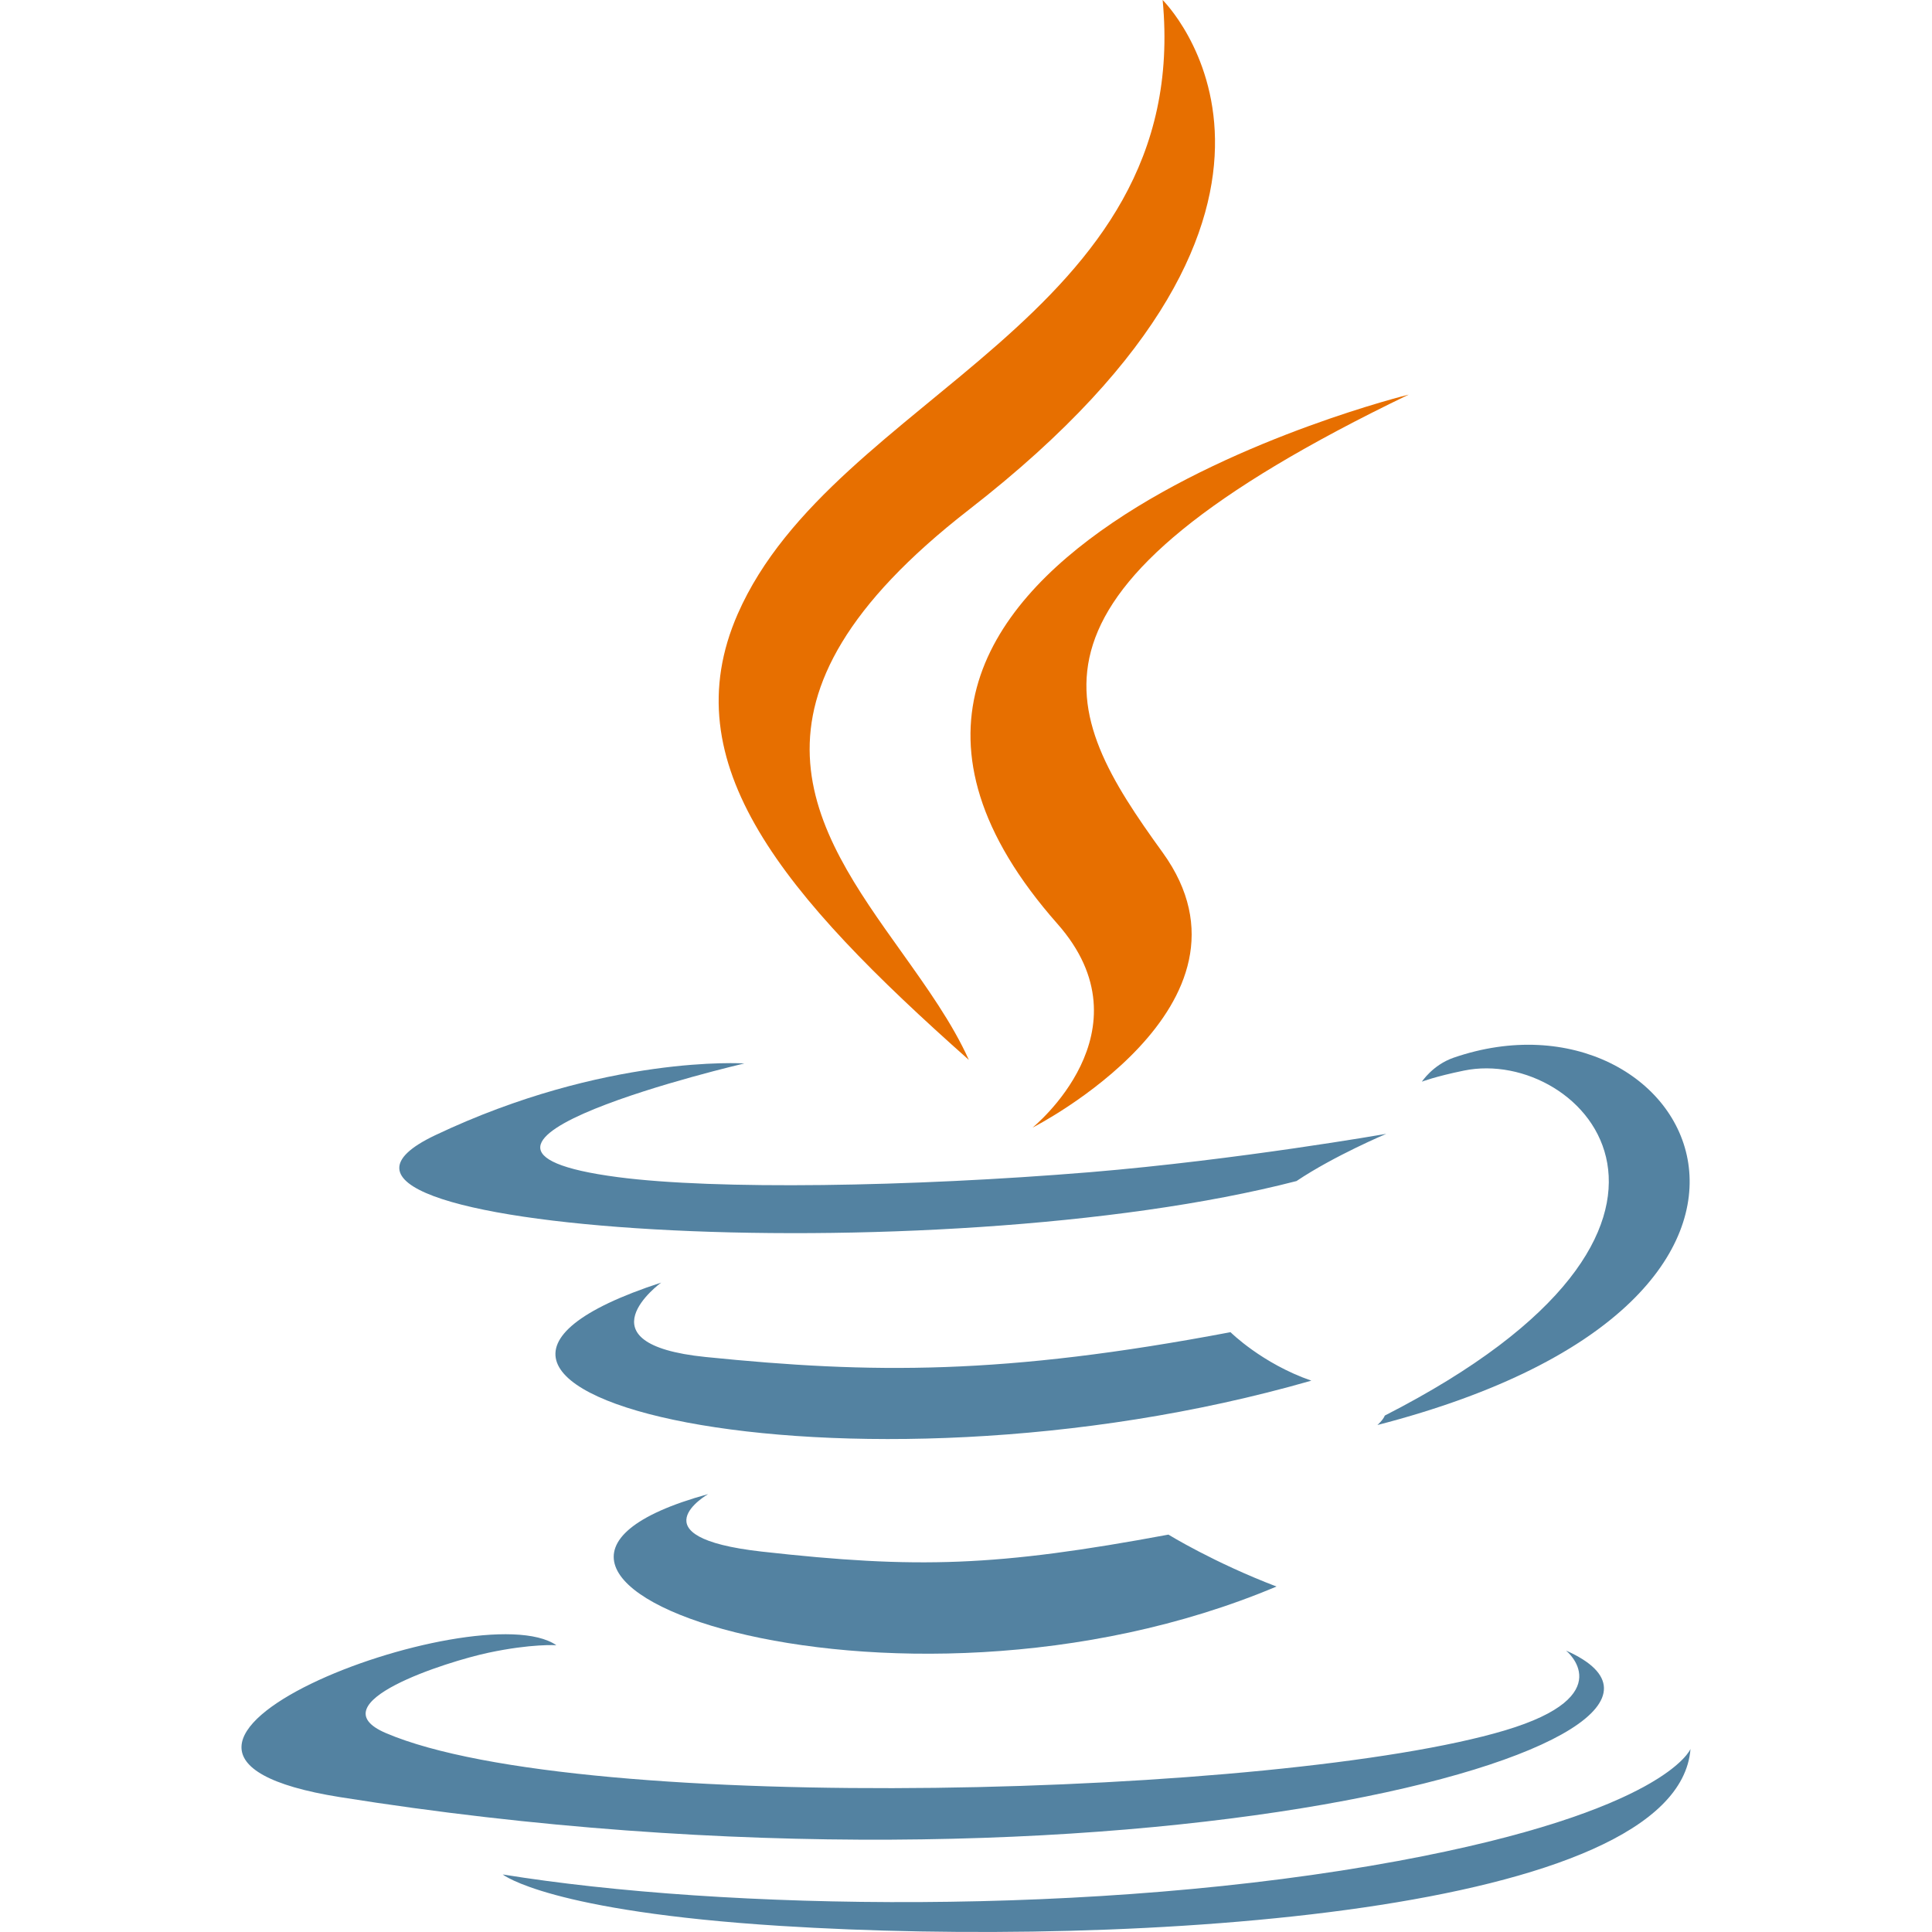
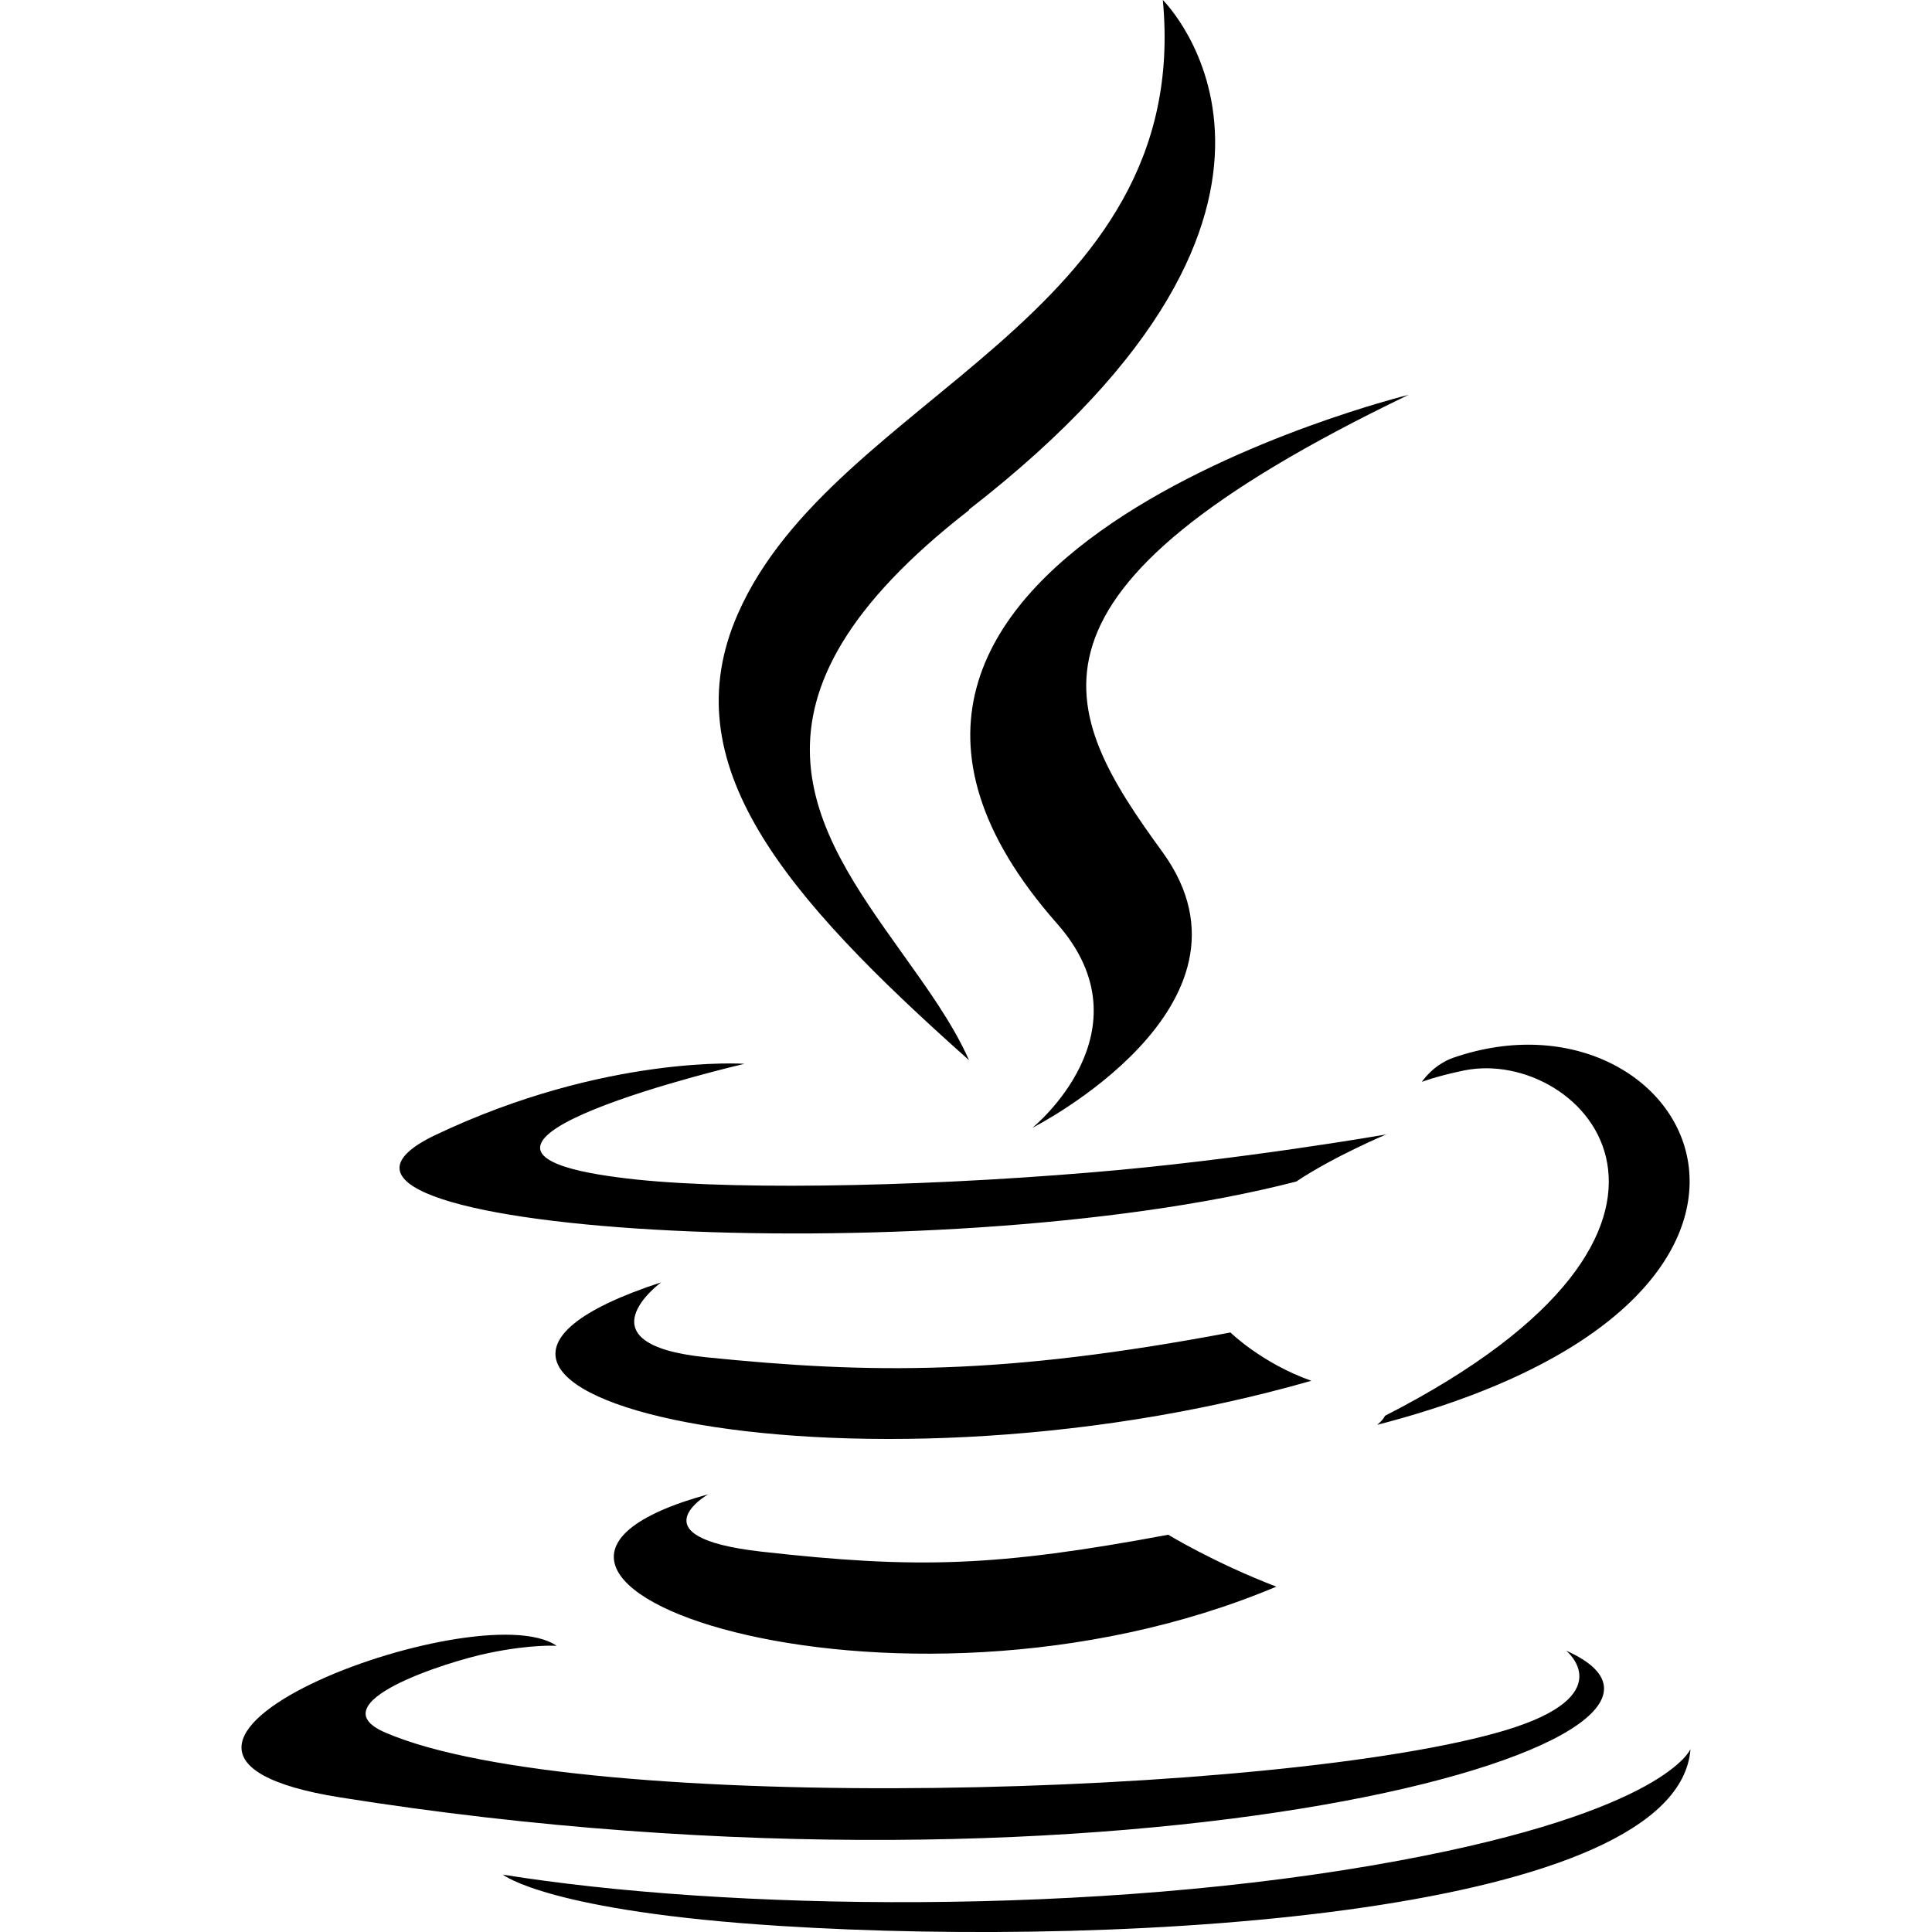
- <svg xmlns="http://www.w3.org/2000/svg" width="800px" height="800px" viewBox="0 0 32 32" fill="none">
-   <path d="M16.05 8.441C22.638 3.326 19.257 0 19.257 0C19.76 5.287 13.813 6.536 12.219 10.169C11.131 12.649 12.964 14.819 16.047 17.555C15.775 16.949 15.354 16.361 14.929 15.764C13.477 13.731 11.964 11.613 16.05 8.441Z" fill="#E76F00" />
-   <path d="M17.102 18.677C17.102 18.677 19.084 17.078 17.514 15.301C12.193 9.272 23.333 6.536 23.333 6.536C16.532 9.812 17.547 11.757 19.257 14.12C21.087 16.654 17.102 18.677 17.102 18.677Z" fill="#E76F00" />
-   <path d="M22.937 23.446C29.042 20.326 26.22 17.328 24.249 17.732C23.766 17.831 23.551 17.916 23.551 17.916C23.551 17.916 23.73 17.64 24.073 17.52C27.971 16.173 30.968 21.495 22.814 23.603C22.814 23.603 22.909 23.52 22.937 23.446Z" fill="#5382A1" />
-   <path d="M10.233 19.497C6.413 18.995 12.328 17.614 12.328 17.614C12.328 17.614 10.031 17.462 7.206 18.804C3.866 20.393 15.468 21.116 21.474 19.562C22.098 19.143 22.961 18.78 22.961 18.78C22.961 18.78 20.504 19.211 18.056 19.415C15.061 19.661 11.846 19.709 10.233 19.497Z" fill="#5382A1" />
-   <path d="M11.686 22.476C9.556 22.259 10.951 21.244 10.951 21.244C5.439 23.043 14.018 25.083 21.72 22.868C20.901 22.584 20.381 22.065 20.381 22.065C16.616 22.778 14.441 22.755 11.686 22.476Z" fill="#5382A1" />
-   <path d="M12.614 25.699C10.486 25.459 11.729 24.747 11.729 24.747C6.726 26.122 14.773 28.962 21.143 26.278C20.1 25.879 19.353 25.418 19.353 25.418C16.511 25.947 15.193 25.988 12.614 25.699Z" fill="#5382A1" />
-   <path d="M25.939 27.339C25.939 27.339 26.859 28.084 24.925 28.661C21.248 29.757 9.621 30.087 6.391 28.705C5.23 28.208 7.407 27.519 8.092 27.374C8.806 27.222 9.215 27.25 9.215 27.25C7.923 26.356 0.868 29.007 5.631 29.766C18.619 31.837 29.308 28.833 25.939 27.339Z" fill="#5382A1" />
-   <path d="M28 28.968C27.787 31.695 18.788 32.268 12.927 31.899C9.104 31.658 8.338 31.056 8.327 31.047C11.986 31.64 18.155 31.748 23.157 30.823C27.59 30.002 28 28.968 28 28.968Z" fill="#5382A1" />
+ <svg xmlns="http://www.w3.org/2000/svg" width="32" height="32" viewBox="0 0 32 32" role="img">
+   <path fill="currentColor" d="M16.05 8.44C22.64 3.33 19.26 0 19.26 0c.5 5.29-5.45 6.54-7.04 10.17-1.09 2.48.75 4.65 3.83 7.39-.27-.61-.7-1.2-1.12-1.79-1.45-2.03-2.96-4.15 1.12-7.32Zm1.05 10.24s1.98-1.6.41-3.38C12.19 9.27 23.33 6.54 23.33 6.54c-6.8 3.27-5.79 5.22-4.07 7.58 1.83 2.54-2.16 4.56-2.16 4.56Zm5.84 4.77c6.1-3.12 3.28-6.12 1.31-5.72-.48.1-.7.19-.7.19s.18-.28.52-.4c3.9-1.35 6.9 3.97-1.26 6.08 0 0 .1-.08.13-.15ZM10.23 19.5c-3.82-.5 2.1-1.88 2.1-1.88s-2.3-.16-5.12 1.18c-3.34 1.6 8.26 2.32 14.26.77.63-.42 1.49-.78 1.49-.78s-2.46.43-4.9.63c-3 .25-6.21.3-7.83.08Zm1.46 2.98c-2.13-.22-.74-1.24-.74-1.24-5.51 1.8 3.07 3.84 10.77 1.63-.82-.29-1.34-.8-1.34-.8-3.76.71-5.94.69-8.69.41Zm.92 3.22c-2.12-.24-.88-.95-.88-.95-5 1.37 3.04 4.21 9.41 1.53-1.04-.4-1.79-.86-1.79-.86-2.84.53-4.16.57-6.74.28Zm13.33 1.64s.92.74-1.01 1.32c-3.68 1.1-15.31 1.43-18.54.04-1.16-.49 1.02-1.18 1.7-1.32.72-.15 1.13-.12 1.13-.12-1.3-.9-8.35 1.75-3.59 2.51 12.99 2.07 23.68-.93 20.31-2.43ZM28 28.97c-.21 2.72-9.21 3.3-15.07 2.93-3.82-.24-4.59-.84-4.6-.85 3.66.59 9.82.7 14.83-.23C27.59 30 28 28.97 28 28.97Z" />
</svg>
